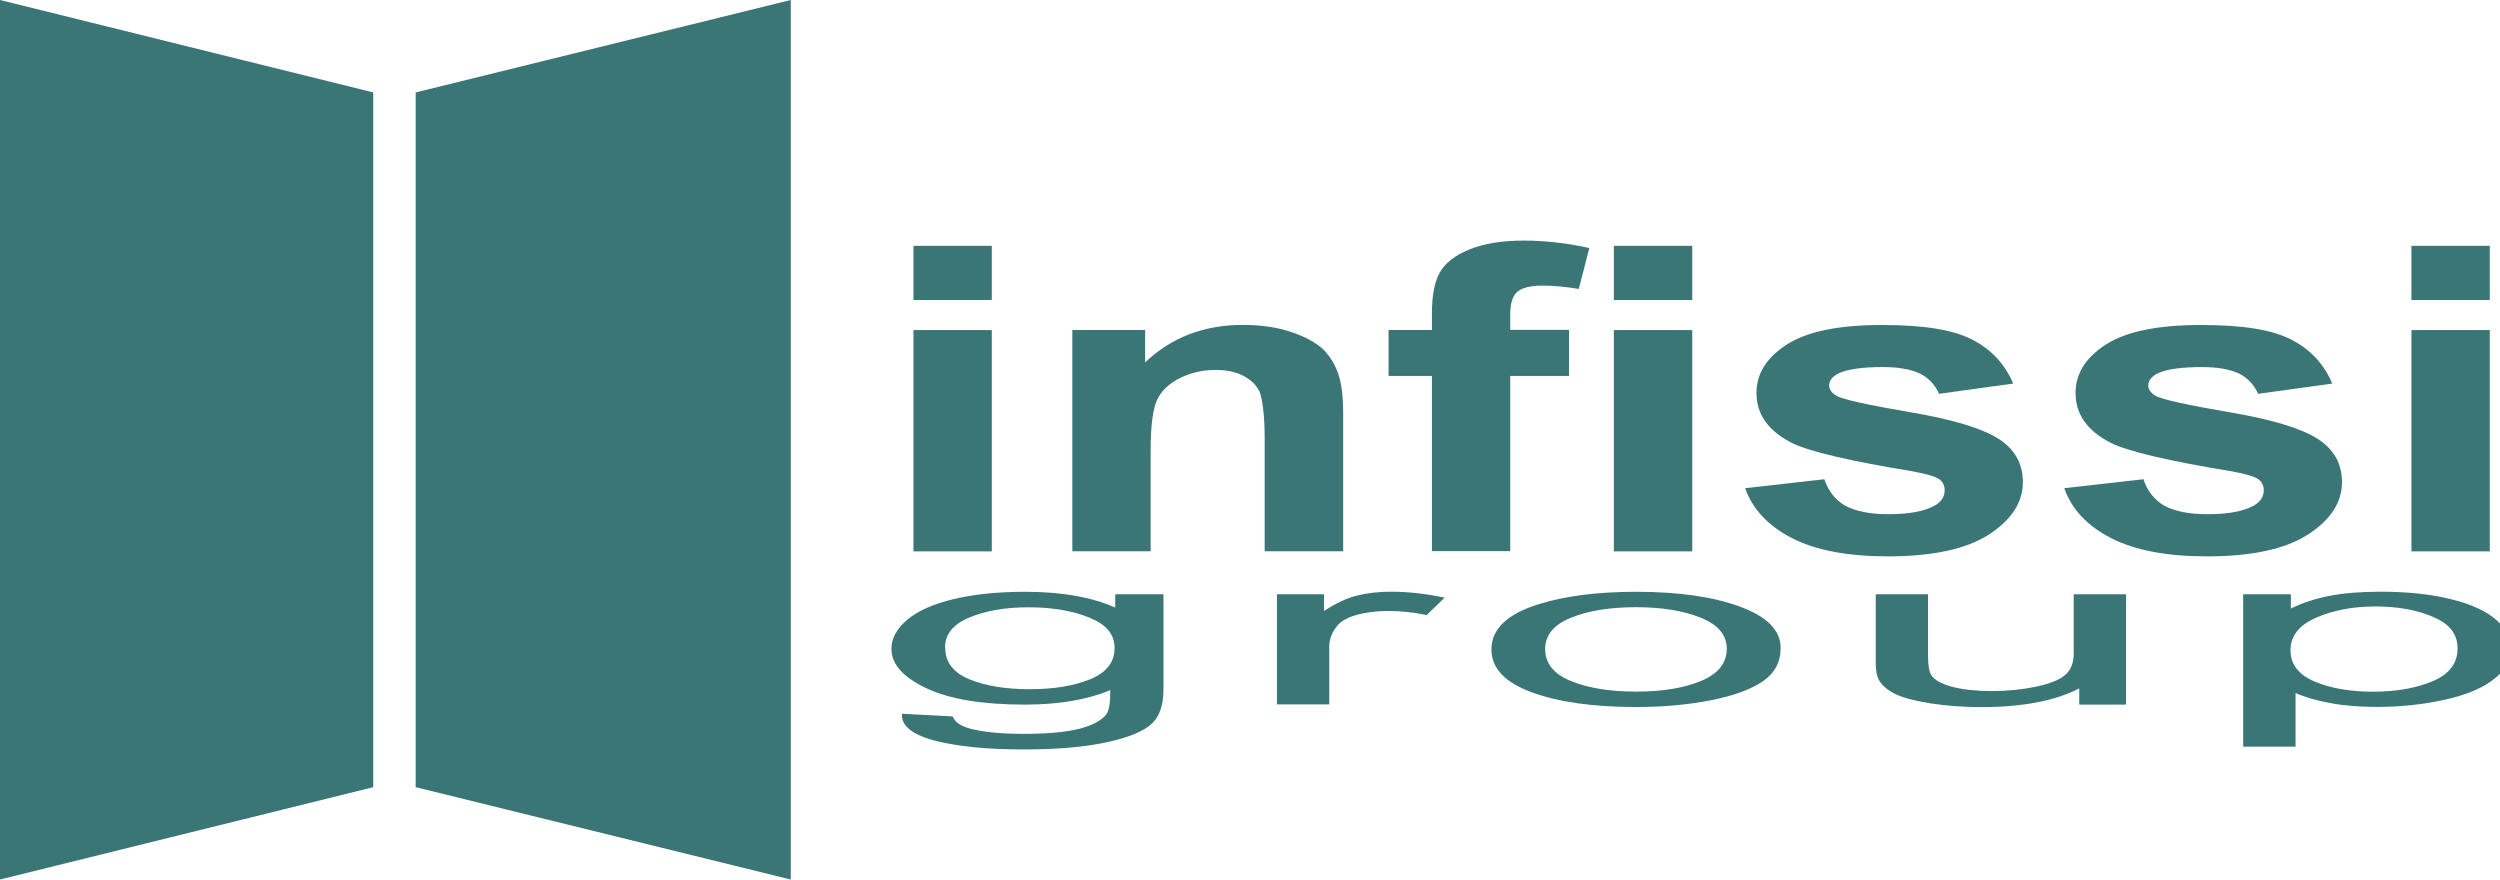
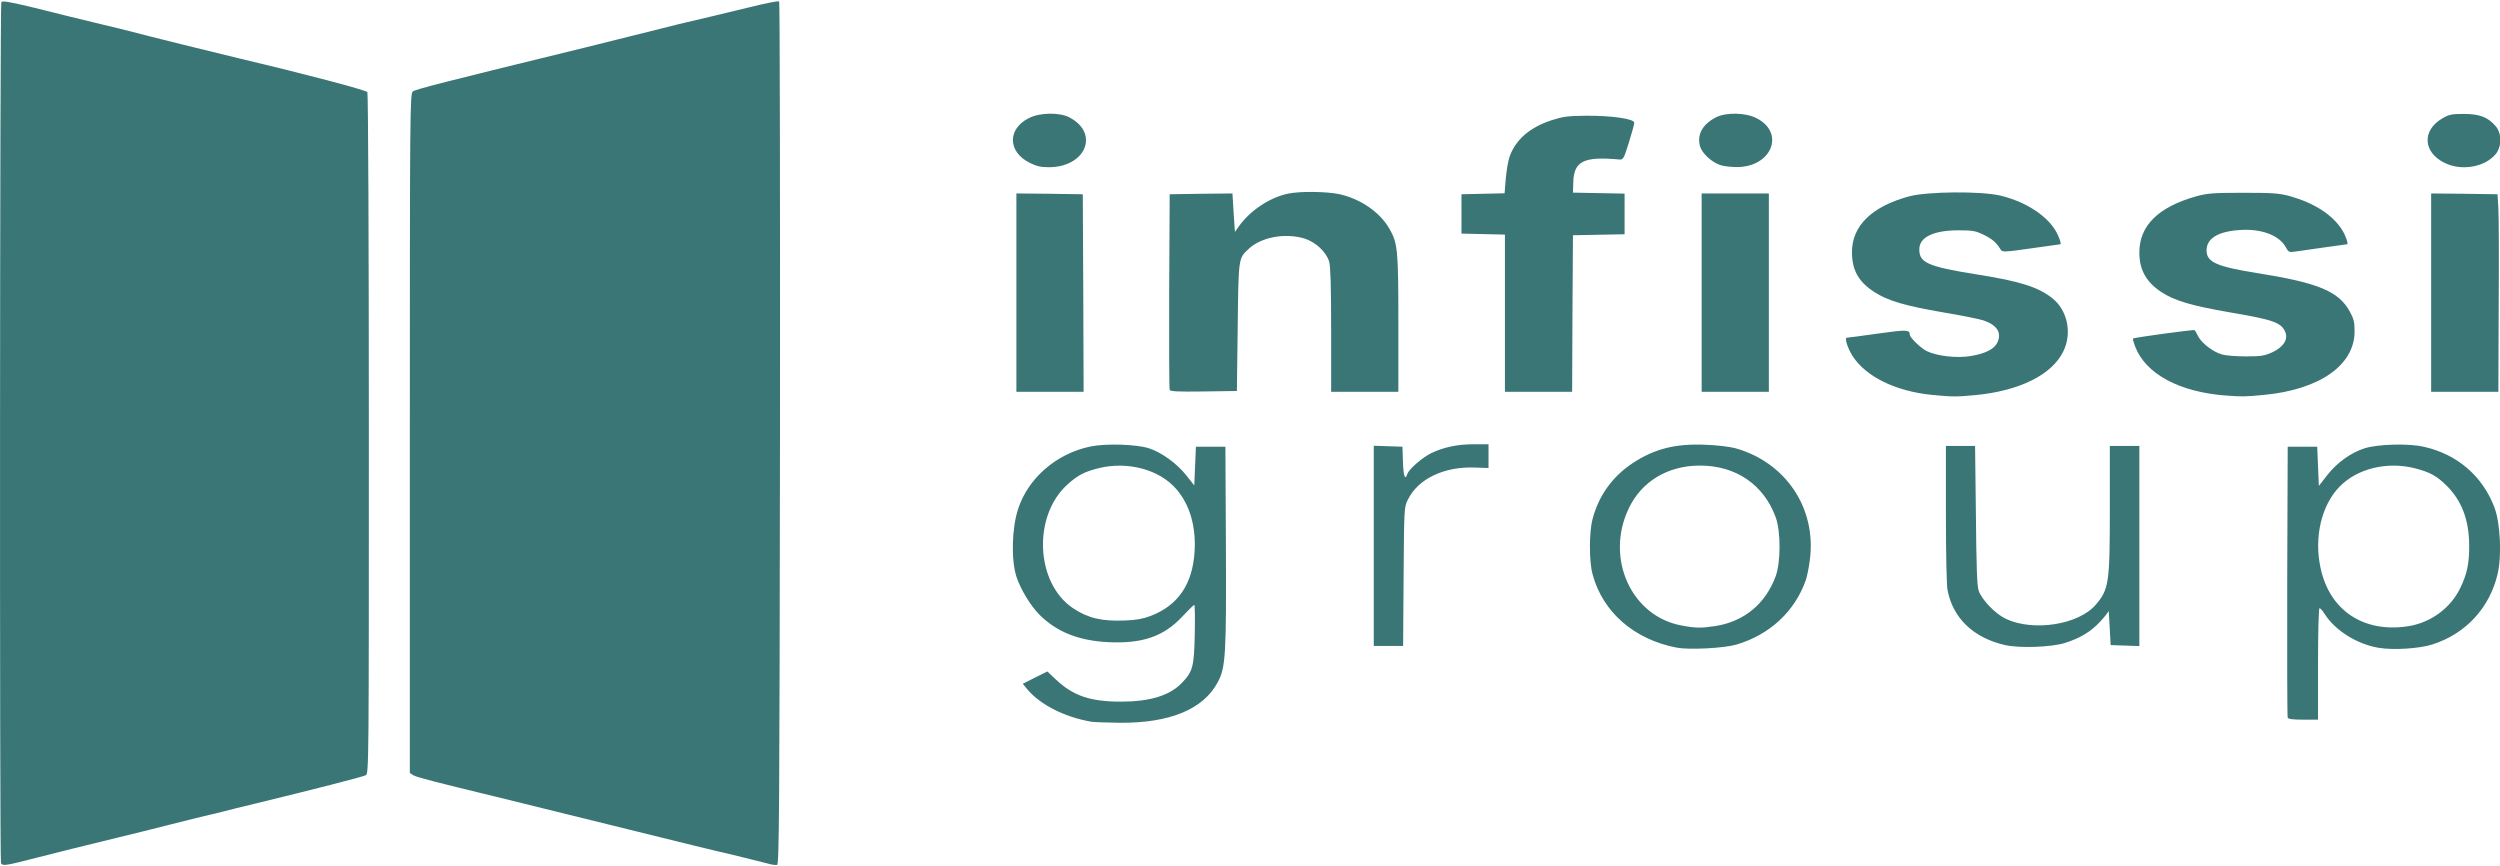
- <svg xmlns="http://www.w3.org/2000/svg" id="Livello_2" data-name="Livello 2" viewBox="0 16.68 271 95.34">
-   <g id="Livello_1-2" data-name="Livello 1">
-     <g>
-       <polygon points="0 16.68 40.46 26.7 40.46 102.01 0 112.02 0 16.68" style="fill: #3a7676;" />
-       <polygon points="85.72 16.68 45.06 26.7 45.06 102.01 85.72 112.02 85.72 16.68" style="fill: #3a7676;" />
-       <path d="M99.02,43.33h8.49v5.87h-8.49v-5.87Zm0,9.13h8.49v23.99h-8.49v-23.99Z" style="fill: #3a7676;" />
-       <path d="M145.59,76.44h-8.5v-12.24c0-1.16-.05-2.18-.15-3.06-.1-.88-.23-1.53-.38-1.95-.35-.75-.95-1.34-1.78-1.77-.83-.43-1.83-.64-3-.64-1.42,0-2.72,.3-3.91,.9-1.19,.6-2.01,1.4-2.46,2.39-.45,.99-.68,2.83-.68,5.51v10.86h-8.49v-23.99h7.89v3.52c2.83-2.71,6.37-4.07,10.62-4.07,1.92,0,3.64,.25,5.16,.75,1.52,.5,2.7,1.14,3.57,1.94,.71,.74,1.24,1.61,1.59,2.63,.35,1.02,.53,2.45,.53,4.3v14.91Z" style="fill: #3a7676;" />
-       <path d="M150.52,52.45h4.7v-1.81c0-1.94,.29-3.43,.87-4.45,.58-1.02,1.66-1.85,3.22-2.48,1.57-.63,3.51-.95,5.84-.95s4.75,.27,7.13,.81l-1.14,4.43c-1.47-.24-2.78-.36-3.94-.36-1.26,0-2.16,.22-2.69,.64-.53,.43-.8,1.25-.8,2.47v1.69h6.37v4.99h-6.37v18.99h-8.49v-18.99h-4.7v-4.99Z" style="fill: #3a7676;" />
-       <path d="M174.94,43.33h8.5v5.87h-8.5v-5.87Zm0,9.13h8.5v23.99h-8.5v-23.99Z" style="fill: #3a7676;" />
-       <path d="M189.19,69.6l8.57-.97c.41,1.24,1.14,2.19,2.21,2.84,1.17,.64,2.75,.95,4.73,.95,2.19,0,3.84-.3,4.96-.9,.76-.41,1.14-.97,1.14-1.7,0-.5-.19-.89-.57-1.18-.38-.29-1.33-.57-2.85-.86-6.9-1.13-11.29-2.16-13.17-3.1-2.54-1.3-3.81-3.1-3.81-5.4,0-2.09,1.1-3.85,3.3-5.26,2.2-1.41,5.62-2.11,10.28-2.11s7.71,.52,9.78,1.57c2.07,1.05,3.56,2.64,4.47,4.78l-8.04,1.11c-.4-.93-1.06-1.65-1.97-2.15-1.01-.5-2.38-.75-4.1-.75-2.28,0-3.89,.23-4.85,.7-.66,.35-.99,.78-.99,1.29,0,.44,.28,.82,.83,1.15,.76,.39,3.42,.98,8,1.76,4.57,.78,7.75,1.74,9.52,2.87,1.77,1.13,2.65,2.7,2.65,4.7,0,2.2-1.23,4.09-3.68,5.68-2.45,1.58-6.1,2.37-10.96,2.37-4.35,0-7.81-.66-10.39-1.98-2.58-1.32-4.27-3.13-5.08-5.42" style="fill: #3a7676;" />
-       <path d="M223.78,69.6l8.57-.97c.41,1.24,1.14,2.19,2.21,2.84,1.17,.64,2.75,.95,4.73,.95,2.19,0,3.84-.3,4.96-.9,.76-.41,1.14-.97,1.14-1.7,0-.5-.19-.89-.57-1.18-.38-.29-1.33-.57-2.85-.86-6.9-1.13-11.29-2.16-13.17-3.1-2.54-1.3-3.81-3.1-3.81-5.4,0-2.09,1.1-3.85,3.3-5.26,2.2-1.41,5.62-2.11,10.28-2.11s7.71,.52,9.78,1.57c2.07,1.05,3.56,2.64,4.47,4.78l-8.04,1.11c-.41-.93-1.06-1.65-1.97-2.15-1.01-.5-2.38-.75-4.1-.75-2.27,0-3.89,.23-4.85,.7-.66,.35-.99,.78-.99,1.29,0,.44,.28,.82,.83,1.15,.76,.39,3.42,.98,8,1.76,4.57,.78,7.75,1.74,9.52,2.87,1.77,1.13,2.65,2.7,2.65,4.7,0,2.2-1.23,4.09-3.68,5.68-2.45,1.58-6.1,2.37-10.96,2.37-4.35,0-7.81-.66-10.39-1.98-2.58-1.32-4.27-3.13-5.08-5.42" style="fill: #3a7676;" />
-       <path d="M261.4,43.33h8.49v5.87h-8.49v-5.87Zm0,9.13h8.49v23.99h-8.49v-23.99Z" style="fill: #3a7676;" />
-       <path d="M97.76,94.05l5.51,.29c.23,.61,.87,1.05,1.92,1.33,1.41,.37,3.33,.56,5.77,.56,2.62,0,4.65-.19,6.08-.56,1.43-.38,2.39-.9,2.9-1.58,.29-.41,.43-1.28,.41-2.6-2.48,1.04-5.57,1.57-9.26,1.57-4.6,0-8.16-.59-10.68-1.78-2.52-1.19-3.78-2.61-3.78-4.27,0-1.14,.58-2.19,1.73-3.16,1.15-.96,2.83-1.71,5.03-2.23,2.19-.52,4.77-.79,7.73-.79,3.95,0,7.2,.57,9.77,1.71v-1.44h5.23v10.34c0,1.86-.53,3.18-1.59,3.96-1.06,.78-2.74,1.39-5.04,1.84-2.3,.45-5.13,.68-8.49,.68-3.99,0-7.22-.32-9.67-.96-2.46-.64-3.64-1.61-3.56-2.9m4.69-7.18c0,1.57,.87,2.71,2.61,3.43,1.74,.72,3.93,1.08,6.55,1.08s4.79-.36,6.55-1.08c1.77-.72,2.65-1.84,2.65-3.37s-.91-2.57-2.73-3.31c-1.82-.74-4.01-1.12-6.57-1.12s-4.66,.37-6.43,1.1c-1.76,.73-2.65,1.82-2.65,3.26" style="fill: #3a7676;" />
-       <path d="M138.42,93.06v-11.96h5.1v1.81c1.3-.85,2.5-1.41,3.61-1.68,1.1-.27,2.32-.41,3.64-.41,1.91,0,3.85,.22,5.83,.65l-1.95,1.88c-1.39-.29-2.77-.44-4.16-.44-1.24,0-2.35,.13-3.34,.4-.99,.27-1.69,.64-2.11,1.11-.63,.72-.95,1.51-.95,2.36v6.26h-5.67Z" style="fill: #3a7676;" />
-       <path d="M161.67,87.08c0-2.21,1.72-3.86,5.17-4.92,2.88-.89,6.38-1.33,10.52-1.33,4.6,0,8.36,.54,11.28,1.62,2.92,1.08,4.38,2.57,4.38,4.46,0,1.54-.65,2.75-1.94,3.63-1.29,.88-3.17,1.57-5.64,2.05-2.47,.49-5.16,.73-8.08,.73-4.68,0-8.47-.54-11.36-1.61-2.89-1.07-4.33-2.62-4.33-4.64m5.83,0c0,1.53,.93,2.68,2.8,3.44,1.87,.76,4.22,1.14,7.06,1.14s5.15-.38,7.02-1.15c1.87-.77,2.8-1.93,2.8-3.5,0-1.48-.94-2.6-2.82-3.36-1.88-.76-4.22-1.14-7.01-1.14s-5.19,.38-7.06,1.14c-1.87,.76-2.8,1.9-2.8,3.44" style="fill: #3a7676;" />
-       <path d="M225.39,93.06v-1.76c-2.6,1.35-6.14,2.03-10.62,2.03-1.97,0-3.82-.14-5.53-.41-1.71-.27-2.98-.61-3.81-1.02-.83-.41-1.41-.91-1.75-1.5-.23-.4-.35-1.03-.35-1.89v-7.41h5.67v6.63c0,1.06,.12,1.77,.35,2.14,.36,.53,1.11,.95,2.27,1.26,1.15,.3,2.58,.46,4.28,.46s3.3-.16,4.79-.47c1.49-.31,2.55-.74,3.17-1.27,.62-.54,.93-1.32,.93-2.34v-6.41h5.67v11.96h-5.07Z" style="fill: #3a7676;" />
-       <path d="M243.16,97.64v-16.54h5.17v1.55c1.22-.61,2.59-1.06,4.13-1.37,1.53-.3,3.39-.46,5.58-.46,2.86,0,5.38,.26,7.56,.79,2.18,.52,3.83,1.27,4.94,2.22,1.11,.96,1.67,2.01,1.67,3.15,0,1.22-.61,2.32-1.84,3.3-1.23,.98-3.01,1.73-5.35,2.25-2.34,.52-4.8,.78-7.39,.78-1.89,0-3.59-.14-5.09-.43-1.5-.28-2.74-.64-3.7-1.08v5.82h-5.67Zm5.13-10.49c0,1.54,.87,2.68,2.62,3.41,1.74,.74,3.85,1.1,6.33,1.1s4.68-.38,6.47-1.14,2.69-1.94,2.69-3.54-.88-2.66-2.63-3.42c-1.75-.76-3.85-1.14-6.28-1.14s-4.55,.4-6.41,1.21c-1.86,.81-2.79,1.98-2.79,3.52" style="fill: #3a7676;" />
-     </g>
-   </g>
+ <svg xmlns="http://www.w3.org/2000/svg" viewBox="0 0 1525 528">
+   <path fill="#3A7676" d="M0.6 526.4C-0.3 524 -0.1 2.7 0.8 1.3C1.4 0.3 6.3 1.2 21.6 4.9C32.5 7.7 49.1 11.7 58.5 14C67.8 16.2 78 18.7 81 19.5C87 21.2 133.2 32.6 147 35.9C186.4 45.2 223.4 55 224.1 56.2C224.6 56.9 225 150.7 225 264.7C225 467.1 225 472 223.1 472.9C221.2 473.9 189.9 481.9 156.5 490C147.2 492.2 137.7 494.6 135.5 495.2C133.3 495.8 129.9 496.6 128 497C126.1 497.4 115.5 500 104.5 502.8C93.5 505.6 78.7 509.3 71.5 511C57.8 514.3 34 520.2 18 524.3C3.4 528.1 1.3 528.3 0.6 526.4ZM470.5 527.3C469.4 527 462.2 525.2 454.5 523.3C446.8 521.4 438.7 519.4 436.5 519C434.3 518.5 428 517 422.5 515.6C407.7 511.9 316.4 489.4 302.5 486C266.5 477.3 254.1 474.1 252.1 472.9L250 471.5L250 264.4C250 68.4 250.1 57.2 251.8 55.8C253.4 54.5 269.3 50.4 356.5 29.1C374.6 24.6 392 20.3 395 19.5C405.3 16.8 422.3 12.7 434.5 9.9C436.7 9.4 446.6 7 456.5 4.6C466.4 2.1 474.8 0.4 475.3 0.9C475.7 1.3 475.9 119.9 475.8 264.5C475.5 497.4 475.3 527.5 474 527.6C473.2 527.7 471.6 527.6 470.5 527.3ZM666 440.3C649.5 437.5 634.5 429.9 626.5 420.3L623.9 417.1L631.4 413.3L638.9 409.6L644.3 414.7C654.6 424.4 665.1 428 683.7 428C701.3 428 713.3 424.4 720.8 416.7C727.6 409.7 728.4 406.9 728.8 386.8C729 377 728.9 369 728.5 369C728.1 369 724.9 372.2 721.3 376C709.9 388.3 696.7 392.8 675.5 391.7C657.7 390.7 644.5 385.4 634 374.9C628.5 369.3 622.5 359.4 620 351.7C616.7 341.3 617.2 322.1 621.1 310.3C627.3 291.5 644.5 276.7 665 272.4C674.3 270.4 693 271 700.7 273.4C708.3 275.8 717.8 282.6 723.5 289.8L728.5 296.1L729 284.3L729.5 272.5L738.5 272.5L747.5 272.5L747.8 332C748.1 399.6 747.7 407.1 742.8 416.2C734 432.7 713.6 441.1 683 440.9C675 440.8 667.4 440.5 666 440.3ZM1395.5 437.8C1395.2 437.1 1395.1 399.6 1395.2 354.5L1395.5 272.5L1404.5 272.5L1413.5 272.5L1414 284.5L1414.5 296.4L1419.8 289.6C1425.7 282.1 1434.2 276.1 1442.3 273.5C1450.4 270.9 1469.2 270.4 1478.4 272.5C1498.8 277 1514.3 290.3 1521.6 309.5C1525.2 319 1526.2 339.2 1523.5 350.3C1518.6 370.9 1504.1 386.6 1483.8 393.1C1475.7 395.7 1459.7 396.7 1450.6 395.1C1437.4 392.8 1424.1 384.3 1417.9 374.3C1416.8 372.5 1415.4 371 1414.9 371C1414.4 371 1414 385 1414 405L1414 439L1405 439C1398.7 439 1395.8 438.6 1395.5 437.8ZM1023 395.1C997 390.2 977.7 373.5 971.5 350.4C969.3 342.6 969.3 324.5 971.5 316.5C975.2 302.4 983.5 290.8 995.8 282.6C1009.1 273.8 1022 270.5 1040.3 271.3C1047 271.5 1055.2 272.5 1058.5 273.4C1089.4 282 1108.2 310.2 1104 341.6C1103.4 346.2 1102.3 351.8 1101.5 354C1094.8 373 1079.5 387.2 1059.2 393.2C1051.7 395.4 1030.6 396.5 1023 395.1ZM1223.1 393.5C1203.8 389.1 1191.3 377.1 1188 360C1187.4 357 1187 337 1187 313.4L1187 272L1195.9 272L1204.8 272L1205.3 314.2C1205.6 346.8 1206 357.4 1207 360.4C1209.1 366.1 1217.2 374.5 1223.6 377.5C1240.4 385.4 1267.9 381.1 1278.4 368.9C1286.5 359.4 1287 355.8 1287 309.2L1287 272L1296 272L1305 272L1305 333L1305 394.1L1296.2 393.8L1287.5 393.5L1286.9 382.5C1286.6 376.4 1286.3 372 1286.2 372.7C1286.1 373.3 1283.8 376.3 1281.1 379.2C1275.6 385.2 1268.9 389.3 1259.6 392.2C1251.4 394.8 1232 395.5 1223.1 393.5ZM838 333L838 271.9L846.8 272.2L855.5 272.5L855.8 281.8C856.1 290.5 857.1 293.4 858.5 289.1C859.4 286.3 867.1 279.5 872.7 276.6C880.2 272.9 888.8 271 898.9 271L908 271L908 278.2L908 285.5L899.7 285.2C880.9 284.5 865.1 292 858.8 304.8C856.5 309.4 856.5 310 856.2 351.8L855.9 394L846.9 394L838 394L838 333ZM1046.3 381.9C1063.8 379.2 1077 368.4 1083.2 351.4C1086.3 342.9 1086.3 324.1 1083.2 315.6C1075.9 295.6 1058.9 284 1037 284C1017.3 284 1001.3 293.7 993.5 310.2C979 340.7 995.2 376.1 1026 381.6C1034.5 383.2 1037.7 383.2 1046.3 381.9ZM1469 382C1482.8 379.8 1494.8 371 1500.7 358.8C1504.9 350.3 1506.3 343.5 1506.2 332.6C1506.1 317.1 1501.7 305.6 1492.6 296.4C1486.5 290.3 1482 287.9 1472.9 285.6C1455.9 281.4 1437.9 285.8 1427.1 296.9C1416.1 308.2 1411.5 327.7 1415.5 346.3C1421 372.4 1441.8 386.2 1469 382ZM701.7 375.8C718.6 369.4 727.5 356.4 728.7 336.3C729.6 321.1 725.8 307.9 717.6 298.4C707.3 286.4 687.9 281.2 670.1 285.6C661.5 287.8 657.5 289.8 651.2 295.5C629.9 314.6 631.6 355.5 654.4 370.9C663.4 377 672.1 379.1 686 378.5C692.9 378.3 697.2 377.5 701.7 375.8ZM1178.6 240.9C1156.4 238.7 1138.2 229.8 1130.1 217.2C1127 212.3 1125 206 1126.6 206C1127.1 206 1135.6 204.9 1145.4 203.5C1163.2 201 1164.9 201.1 1165 204.2C1165 205.9 1171.6 212.3 1175.2 214.1C1181.3 217.2 1193.6 218.6 1202.1 217.2C1211.5 215.6 1216.8 212.8 1218.6 208.5C1221 202.8 1218.1 198.3 1210.1 195.5C1207.7 194.7 1196.7 192.4 1185.6 190.6C1161.9 186.5 1151.6 183.5 1143.3 178.1C1133.7 171.9 1129.7 164.8 1129.7 153.8C1129.7 137.8 1141.7 126 1164.5 119.8C1175.5 116.8 1208.3 116.5 1220.1 119.3C1234.7 122.7 1247.7 130.8 1253.6 140.2C1255.7 143.5 1257.7 149 1256.8 149C1256.6 149 1248.6 150.1 1239 151.5C1223.1 153.8 1221.4 153.8 1220.5 152.4C1217.7 147.8 1215.4 145.9 1210.2 143.3C1205.1 140.8 1203.4 140.5 1194.5 140.5C1179.7 140.5 1171 144.6 1170.8 151.7C1170.5 160.3 1175.8 162.6 1206.5 167.5C1232.3 171.6 1243.3 175.1 1251.9 181.9C1261.2 189.3 1264.1 203.2 1258.6 214.4C1251.6 228.7 1231.9 238.4 1205.1 241C1193.3 242.1 1191.4 242.1 1178.6 240.9ZM1358 241.3C1329.4 239.2 1308.8 228.1 1302.4 211.3C1301.5 208.9 1300.9 206.8 1301.1 206.5C1301.8 205.9 1338.3 200.9 1338.7 201.4C1339 201.6 1340 203.3 1340.9 205.2C1343.2 209.5 1349.9 214.6 1355.3 216.2C1357.6 216.9 1364.2 217.4 1370 217.4C1379.3 217.4 1381.2 217.1 1386.3 214.8C1392.8 211.7 1395.8 207.2 1394.1 202.8C1391.8 196.8 1387 195.1 1360.6 190.6C1336.7 186.5 1326.3 183.4 1318.2 178C1309.1 171.9 1305 164.5 1305 154C1305 137.6 1316.6 126.2 1339.9 119.7C1346.5 117.9 1350.2 117.6 1368.5 117.6C1386.7 117.6 1390.5 117.9 1397 119.7C1411.6 123.8 1422.8 131 1428.6 140.1C1430.9 143.7 1432.7 149 1431.7 149C1431.4 149 1425 149.9 1417.3 151C1409.7 152.1 1401.8 153.2 1399.8 153.5C1396.4 154 1395.9 153.7 1394.5 151.1C1390.7 143.7 1379.7 139.4 1366.6 140.3C1353.1 141.1 1346 145.4 1346 152.7C1346 159.9 1352 162.6 1377 166.6C1414.1 172.5 1426.7 177.7 1433.4 190.1C1435.8 194.4 1436.3 196.5 1436.3 202.1C1436.3 222.8 1414.9 237.7 1380.9 240.9C1369.8 242 1367.3 242 1358 241.3ZM620 178.5L620 118L640.2 118.2L660.5 118.5L660.8 178.8L661 239L640.5 239L620 239L620 178.5ZM713.5 237.8C713.2 237.1 713.1 209.9 713.2 177.5L713.5 118.5L732.6 118.2L751.8 118L752.5 129.7L753.3 141.5L755.4 138.5C762.4 128.5 774.4 120.5 785.8 118.1C793 116.6 809.1 116.8 816.8 118.4C829.7 121.2 841.5 129.2 847.4 139.3C852.6 148.2 853 151.9 853 197.2L853 239L832.5 239L812 239L812 201.4C812 174.5 811.6 162.6 810.8 159.6C808.9 153.5 802.4 147.5 795.4 145.4C783.5 142 769.3 144.7 761.7 151.8C755.4 157.7 755.5 156.9 755 199.5L754.5 238.5L734.2 238.8C718.6 239 713.8 238.8 713.5 237.8ZM918 191L918 143.1L904.8 142.8L891.5 142.5L891.5 130.5L891.5 118.5L904.6 118.2L917.8 117.9L918.5 109.2C918.9 104.4 919.9 98.5 920.7 96C924.3 85.4 933 77.7 946.6 73.3C953.4 71.1 956.4 70.7 967.5 70.6C983.4 70.5 997 72.5 996.9 74.9C996.9 75.8 995.4 81.2 993.6 87C990.6 96.7 990.1 97.5 987.9 97.3C966 95.3 960.1 98.3 959.7 111.1L959.5 117.5L975.2 117.8L991 118.1L991 130.5L991 142.9L975.2 143.2L959.5 143.5L959.2 191.2L959 239L938.5 239L918 239L918 191ZM1038 178.5L1038 118L1058.5 118L1079 118L1079 178.5L1079 239L1058.5 239L1038 239L1038 178.5ZM1483 178.5L1483 118L1503.2 118.2L1523.5 118.5L1524 127C1524.3 131.7 1524.4 158.8 1524.2 187.2L1524 239L1503.5 239L1483 239L1483 178.5ZM627.9 99.2C614.7 92.5 614.5 78.7 627.5 72.1C634.2 68.6 646.4 68.4 652.5 71.7C670.8 81.4 662.3 101.9 639.9 102C634.7 102 632.2 101.4 627.9 99.2ZM1049.1 100.6C1043.8 98.7 1038.2 93.4 1037 89.2C1035.1 82.1 1038.5 75.9 1046.5 71.7C1052.6 68.4 1064.8 68.6 1071.5 72.1C1089.3 81.2 1080.5 102.2 1059.1 101.9C1055.5 101.9 1051 101.3 1049.1 100.6ZM1490.9 99.2C1478 92.7 1477.4 79.5 1489.7 72.3C1494 69.8 1495.5 69.5 1503 69.5C1512.6 69.5 1517.7 71.5 1522.4 77C1526.2 81.5 1526.1 89.5 1522.3 94.1C1515.5 102.1 1501.2 104.5 1490.9 99.2Z" />
</svg>
